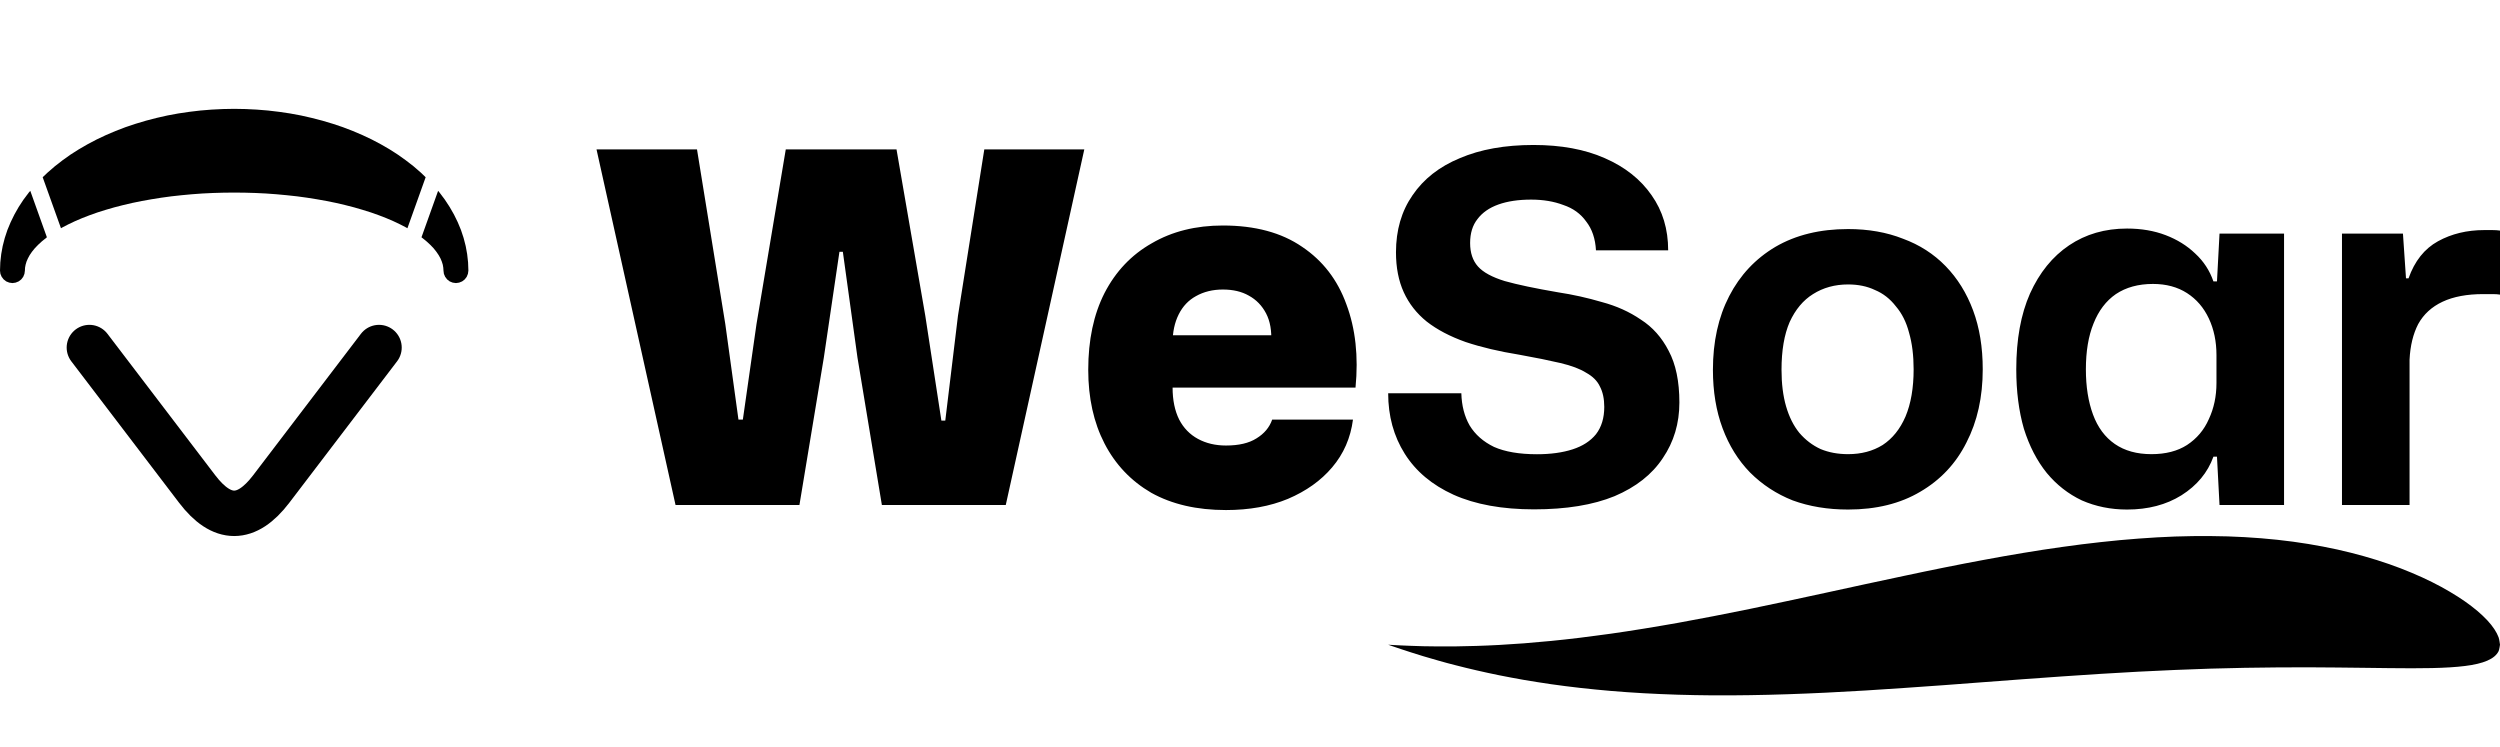
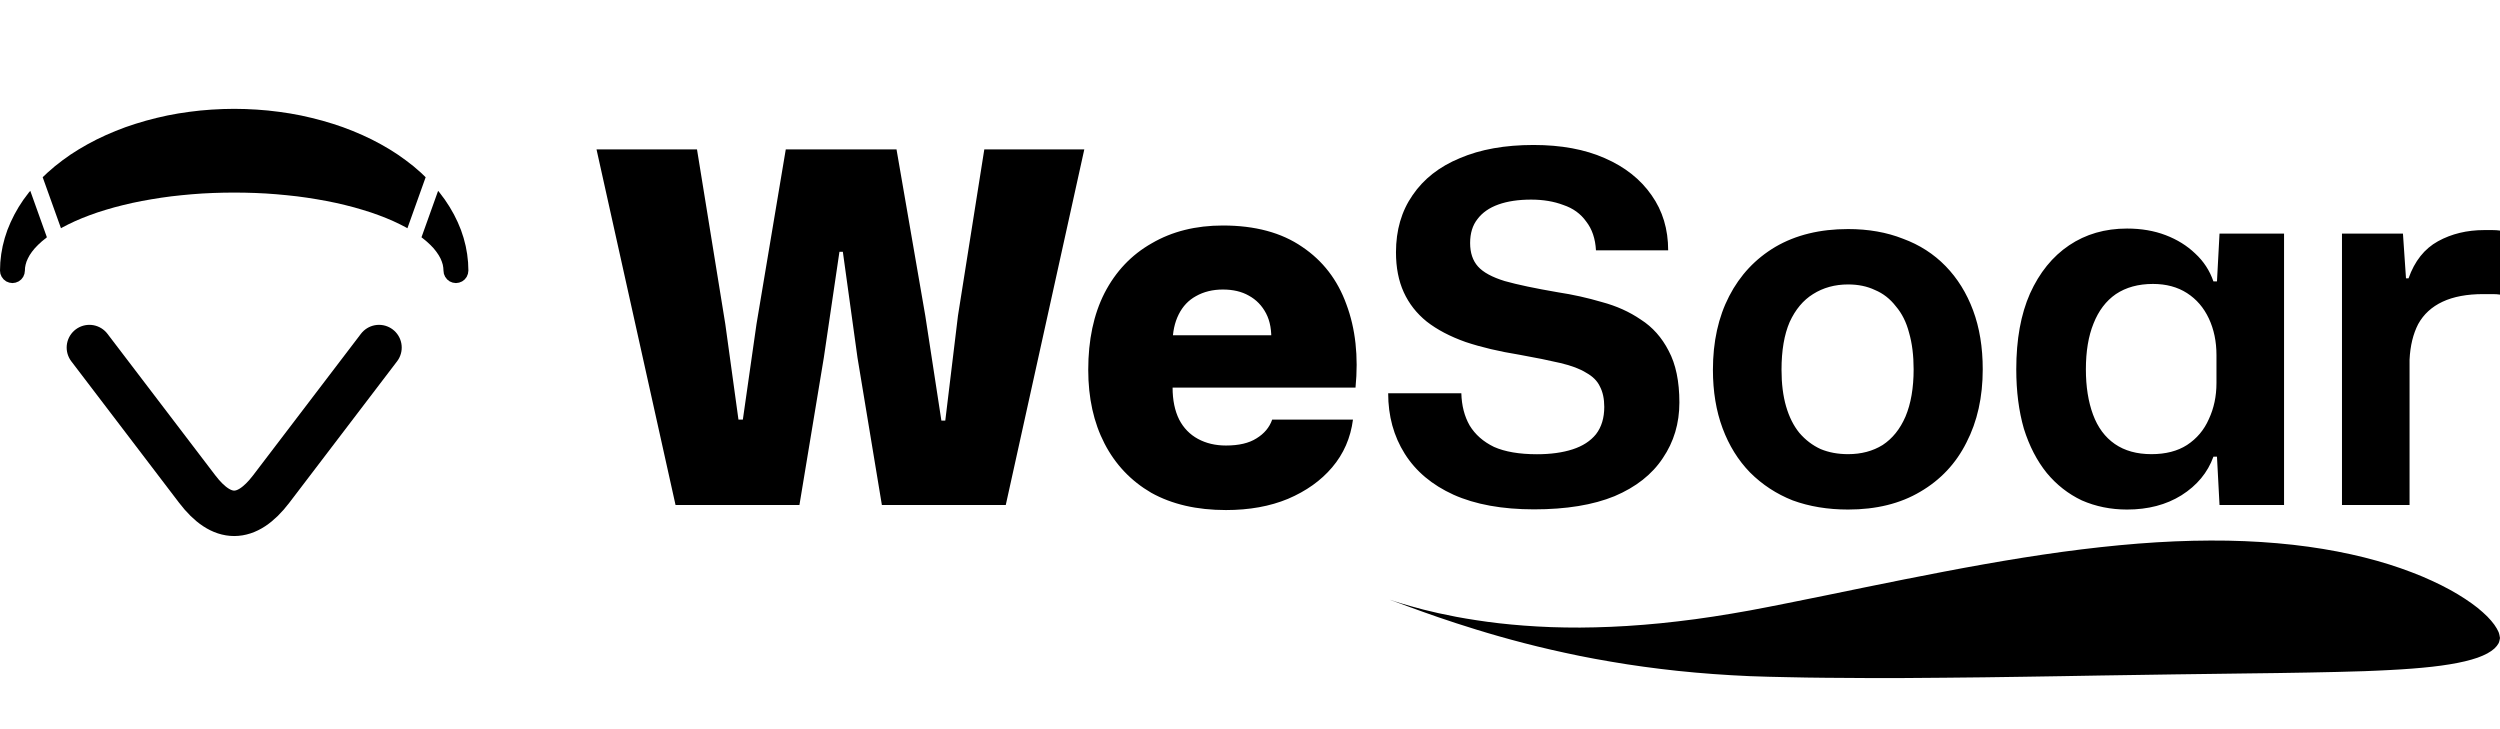
- <svg xmlns="http://www.w3.org/2000/svg" viewBox="0 0 492.01 146.85" role="img" aria-label="WeSoar">
+ <svg xmlns="http://www.w3.org/2000/svg" viewBox="0 0 492.01 143.45" role="img" aria-label="WeSoar">
  <path fill="currentColor" d="M8.4 34.88L9.39 33.94L10.8 32.72L12.29 31.56L13.86 30.44L15.51 29.39L17.22 28.4L19 27.46L20.84 26.59L22.74 25.78L24.69 25.03L26.69 24.36L28.73 23.75L30.81 23.21L32.93 22.73L35.08 22.33L37.25 22.01L39.44 21.75L41.65 21.57L43.87 21.46L46.09 21.42L48.31 21.46L50.53 21.57L52.74 21.75L54.93 22.01L57.1 22.33L59.25 22.73L61.36 23.21L63.45 23.75L65.49 24.36L67.49 25.03L69.44 25.78L71.34 26.59L73.18 27.46L74.96 28.4L76.67 29.39L78.31 30.44L79.88 31.56L81.38 32.72L82.79 33.94L83.77 34.88L80.18 44.92L79.96 44.79L78.73 44.15L77.42 43.53L76.02 42.93L74.55 42.36L73 41.81L71.37 41.3L69.69 40.81L67.94 40.36L66.14 39.94L64.28 39.56L62.38 39.22L60.44 38.91L58.46 38.64L56.44 38.42L54.4 38.23L52.34 38.08L50.27 37.98L48.18 37.92L46.09 37.9L44 37.92L41.91 37.98L39.83 38.08L37.77 38.23L35.73 38.42L33.72 38.64L31.74 38.91L29.8 39.22L27.89 39.56L26.04 39.94L24.24 40.36L22.49 40.81L20.8 41.3L19.18 41.81L17.63 42.36L16.16 42.93L14.76 43.53L13.45 44.15L12.22 44.79L12 44.92Z" />
  <path fill="currentColor" d="M0 53.26L0.06 51.64L0.24 50.02L0.53 48.42L0.94 46.83L1.46 45.26L2.1 43.72L2.84 42.21L3.68 40.73L4.63 39.28L5.68 37.88L5.96 37.56L9.23 46.7L9.09 46.81L8.24 47.5L7.49 48.19L6.84 48.87L6.29 49.55L5.84 50.21L5.49 50.86L5.22 51.48L5.04 52.09L4.93 52.68L4.9 53.26L4.81 53.89L4.57 54.48L4.18 54.99L3.67 55.38L3.08 55.62L2.45 55.71L1.82 55.62L1.22 55.38L0.72 54.99L0.33 54.48L0.08 53.89Z" />
  <path fill="currentColor" d="M92.18 53.26L92.12 51.64L91.94 50.02L91.65 48.42L91.24 46.83L90.72 45.26L90.08 43.72L89.34 42.21L88.49 40.73L87.54 39.28L86.49 37.88L86.22 37.56L82.95 46.7L83.09 46.81L83.94 47.5L84.69 48.19L85.34 48.87L85.88 49.55L86.33 50.21L86.69 50.86L86.95 51.48L87.14 52.09L87.24 52.68L87.28 53.26L87.36 53.89L87.61 54.48L88 54.99L88.5 55.38L89.09 55.62L89.73 55.71L90.36 55.62L90.95 55.38L91.46 54.99L91.85 54.48L92.09 53.89Z" />
  <path d="M17.59 68.4L38.81 96.25Q46.09 105.8 53.37 96.25L74.59 68.4" fill="none" stroke="currentColor" stroke-width="8.94" stroke-linecap="round" stroke-linejoin="round" />
  <path fill="currentColor" d="M 132.948,99.38 l -15.552,-69.984 h 19.776 l 5.568,34.368 2.592,18.816 h 0.864 l 2.688,-18.816 5.76,-34.368 h 21.792 l 5.664,32.736 3.168,20.64 h 0.768 l 2.496,-20.64 5.184,-32.736 h 19.68 l -15.456,69.984 h -24.384 l -4.8,-28.992 -2.88,-20.832 h -0.672 l -3.072,20.832 -4.8,28.992 zM 241.27,100.38 q -8.6,0 -14.7,-3.4 -6,-3.5 -9.2,-9.7 -3.2,-6.2 -3.2,-14.5 0,-8.8 3.2,-15.1 3.3,-6.4 9.3,-9.8 6,-3.5 14,-3.5 9.5,0 15.6,4.2 6.1,4.1 8.7,11.3 2.7,7.2 1.8,16.4 h -36 q 0,3.7 1.3,6.3 1.3,2.5 3.7,3.8 2.4,1.3 5.5,1.3 3.8,0 6,-1.4 2.3,-1.4 3.1,-3.7 h 15.9 q -0.7,5.4 -4.1,9.4 -3.3,3.9 -8.7,6.2 -5.3,2.2 -12.2,2.2 z m -10.5,-32.9 -1.4,-1.5 h 22.3 l -1.5,1.4 q 0.2,-3.4 -1,-5.7 -1.2,-2.3 -3.4,-3.5 -2.1,-1.2 -5.1,-1.2 -3,0 -5.3,1.3 -2.2,1.2 -3.4,3.6 -1.2,2.4 -1.2,5.6 zM 301.902,100.244 q -9.408,0 -15.84,-2.88 -6.336,-2.88 -9.6,-8.064 -3.264,-5.184 -3.264,-11.904 h 14.4 q 0.096,3.648 1.632,6.336 1.632,2.688 4.8,4.224 3.264,1.44 8.448,1.44 4.032,0 7.008,-0.96 2.976,-0.96 4.608,-2.976 1.632,-2.112 1.632,-5.376 0,-2.4 -0.864,-4.032 -0.768,-1.632 -2.688,-2.688 -1.824,-1.152 -5.088,-1.92 -3.264,-0.768 -8.064,-1.632 -5.952,-0.96 -10.56,-2.496 -4.608,-1.632 -7.68,-4.032 -2.976,-2.4 -4.512,-5.76 -1.536,-3.36 -1.536,-7.872 0,-6.528 3.264,-11.232 3.264,-4.8 9.312,-7.296 6.048,-2.592 14.496,-2.592 8.16,0 14.016,2.592 5.952,2.592 9.216,7.296 3.264,4.608 3.264,10.848 h -14.208 q -0.192,-3.456 -1.92,-5.664 -1.632,-2.304 -4.512,-3.264 -2.784,-1.056 -6.336,-1.056 -3.744,0 -6.432,0.96 -2.688,0.96 -4.128,2.88 -1.44,1.824 -1.44,4.704 0,2.88 1.536,4.608 1.536,1.728 5.28,2.88 3.744,1.056 10.464,2.208 4.416,0.672 8.64,1.92 4.32,1.152 7.68,3.456 3.456,2.208 5.472,6.144 2.112,3.936 2.112,10.176 0,6.144 -3.264,10.944 -3.168,4.8 -9.504,7.488 -6.336,2.592 -15.84,2.592 zM 363.71,100.28 q -6,0 -10.9,-1.8 -4.8,-1.9 -8.4,-5.5 -3.5,-3.6 -5.4,-8.7 -1.9,-5.1 -1.9,-11.5 0,-8.3 3.2,-14.5 3.2,-6.2 9.1,-9.7 6,-3.5 14.3,-3.5 6,0 10.8,1.9 4.9,1.8 8.4,5.4 3.5,3.6 5.4,8.7 1.9,5.1 1.9,11.6 0,8.2 -3.2,14.4 -3.1,6.2 -9.1,9.7 -5.9,3.5 -14.2,3.5 z m 0,-10.9 q 3.9,0 6.8,-1.8 2.9,-1.9 4.5,-5.6 1.6,-3.8 1.6,-9.3 0,-4.1 -0.9,-7.2 -0.8,-3.1 -2.6,-5.2 -1.7,-2.2 -4.1,-3.2 -2.3,-1.1 -5.3,-1.1 -3.9,0 -6.9,1.9 -2.9,1.8 -4.6,5.5 -1.6,3.7 -1.6,9.4 0,4.1 0.9,7.2 0.9,3.1 2.6,5.2 1.8,2.1 4.2,3.2 2.4,1 5.4,1 zM 418.61,100.28 q -4.8,0 -8.9,-1.8 -4,-1.9 -6.9,-5.4 -2.9,-3.6 -4.5,-8.7 -1.5,-5.2 -1.5,-11.7 0,-8.8 2.7,-14.9 2.8,-6.2 7.7,-9.5 4.9,-3.3 11.4,-3.3 4.2,0 7.6,1.3 3.4,1.3 5.8,3.6 2.5,2.3 3.6,5.5 h 0.7 l 0.5,-9.4 h 12.7 v 53.4 h -12.7 l -0.5,-9.5 h -0.7 q -1.7,4.7 -6.3,7.6 -4.5,2.8 -10.7,2.8 z m 4.8,-10.9 q 4.2,0 7,-1.8 2.9,-1.9 4.3,-5.1 1.5,-3.2 1.5,-7.1 v -5.5 q 0,-4 -1.5,-7.2 -1.5,-3.2 -4.3,-5 -2.8,-1.8 -6.7,-1.8 -4.3,0 -7.3,2 -2.9,2 -4.4,5.8 -1.5,3.7 -1.5,9 0,5.1 1.4,8.9 1.4,3.8 4.3,5.8 2.9,2 7.2,2 zM 460.91,99.38 v -53.4 h 12 l 0.6,8.8 h 0.5 q 1.8,-5.1 5.8,-7.3 4,-2.2 9.1,-2.2 0.9,0 1.6,0 0.8,0 1.5,0.1 v 12.6 q -0.6,-0.1 -1.5,-0.1 -0.8,0 -1.8,0 -4.8,0 -8,1.5 -3.2,1.5 -4.8,4.4 -1.5,2.9 -1.7,7 v 28.6 z" />
-   <path fill="currentColor" d="M492.01 126.88C491.96 126.64 491.91 125.93 491.73 125.42C491.54 124.9 491.26 124.37 490.89 123.81C490.52 123.25 490.06 122.67 489.51 122.08C488.95 121.49 488.31 120.87 487.58 120.25C486.84 119.63 486.02 119 485.11 118.36C484.2 117.73 483.2 117.08 482.12 116.45C481.04 115.81 479.87 115.17 478.62 114.55C477.38 113.93 476.05 113.32 474.64 112.73C473.23 112.14 471.74 111.56 470.19 111.02C468.63 110.48 466.99 109.96 465.28 109.48C463.58 109 461.8 108.55 459.96 108.14C458.12 107.74 456.21 107.37 454.25 107.05C452.28 106.73 450.25 106.45 448.17 106.23C446.08 106.01 443.94 105.83 441.75 105.71C439.56 105.59 437.32 105.51 435.03 105.5C432.75 105.48 430.42 105.51 428.05 105.59C425.68 105.68 423.27 105.81 420.83 106C418.4 106.18 415.92 106.41 413.42 106.69C410.93 106.96 408.4 107.28 405.86 107.64C403.31 107.99 400.75 108.39 398.17 108.82C395.6 109.24 393 109.71 390.41 110.19C387.81 110.67 385.2 111.18 382.6 111.7C380 112.22 377.39 112.77 374.8 113.32C372.2 113.86 369.61 114.43 367.03 114.98C364.46 115.54 361.89 116.1 359.35 116.65C356.8 117.2 354.27 117.75 351.78 118.28C349.28 118.81 346.81 119.34 344.37 119.84C341.93 120.34 339.52 120.82 337.15 121.28C334.79 121.74 332.45 122.18 330.17 122.59C327.88 122.99 325.64 123.38 323.45 123.73C321.26 124.09 319.12 124.41 317.04 124.71C314.95 125 312.92 125.27 310.96 125.51C308.99 125.75 307.08 125.96 305.24 126.14C303.4 126.32 301.62 126.48 299.92 126.61C298.21 126.74 296.58 126.84 295.02 126.93C293.46 127.01 291.97 127.08 290.56 127.12C289.16 127.17 287.82 127.2 286.58 127.21C285.33 127.23 284.16 127.23 283.08 127.22C282 127.22 281 127.2 280.09 127.18C279.18 127.16 278.36 127.13 277.63 127.1C276.89 127.08 276.25 127.05 275.7 127.02C275.14 126.99 274.68 126.97 274.31 126.95C273.94 126.93 273.66 126.91 273.47 126.9C273.29 126.89 273.24 126.88 273.2 126.88C273.24 126.9 273.29 126.91 273.47 126.98C273.66 127.04 273.94 127.14 274.31 127.27C274.68 127.4 275.14 127.56 275.7 127.74C276.25 127.93 276.89 128.14 277.63 128.37C278.36 128.61 279.18 128.87 280.09 129.14C281 129.42 282 129.71 283.08 130.01C284.16 130.32 285.33 130.64 286.58 130.95C287.82 131.27 289.16 131.6 290.56 131.92C291.97 132.25 293.46 132.57 295.02 132.89C296.58 133.2 298.21 133.51 299.92 133.81C301.62 134.1 303.4 134.38 305.24 134.65C307.08 134.91 308.99 135.16 310.96 135.38C312.92 135.6 314.95 135.8 317.04 135.98C319.12 136.15 321.26 136.31 323.45 136.43C325.64 136.55 327.88 136.65 330.17 136.72C332.45 136.79 334.79 136.83 337.15 136.85C339.52 136.86 341.93 136.85 344.37 136.81C346.81 136.78 349.28 136.71 351.78 136.63C354.27 136.55 356.8 136.44 359.35 136.32C361.89 136.2 364.46 136.05 367.03 135.9C369.61 135.74 372.2 135.57 374.8 135.39C377.39 135.22 380 135.03 382.6 134.84C385.2 134.65 387.81 134.45 390.41 134.25C393 134.06 395.6 133.86 398.17 133.67C400.75 133.48 403.31 133.3 405.86 133.12C408.4 132.95 410.93 132.78 413.42 132.62C415.92 132.47 418.4 132.32 420.83 132.19C423.27 132.07 425.68 131.95 428.05 131.85C430.42 131.75 432.75 131.66 435.03 131.59C437.32 131.52 439.56 131.47 441.75 131.43C443.94 131.39 446.08 131.36 448.17 131.35C450.25 131.33 452.28 131.33 454.25 131.33C456.21 131.34 458.12 131.35 459.96 131.37C461.8 131.39 463.58 131.41 465.28 131.43C466.99 131.45 468.63 131.48 470.19 131.49C471.74 131.51 473.23 131.52 474.64 131.52C476.05 131.52 477.38 131.51 478.62 131.48C479.87 131.45 481.04 131.41 482.12 131.34C483.2 131.27 484.2 131.19 485.11 131.07C486.02 130.96 486.84 130.82 487.58 130.64C488.31 130.47 488.95 130.26 489.51 130.02C490.06 129.78 490.52 129.51 490.89 129.2C491.26 128.89 491.54 128.54 491.73 128.16C491.91 127.77 491.96 127.09 492.01 126.88Z" />
+   <path fill="currentColor" d="M492.01 125.57C491.96 125.37 491.91 124.83 491.73 124.39C491.54 123.96 491.26 123.45 490.89 122.94C490.52 122.43 490.06 121.89 489.51 121.33C488.95 120.78 488.31 120.2 487.58 119.61C486.84 119.03 486.02 118.43 485.11 117.84C484.2 117.24 483.2 116.64 482.12 116.05C481.04 115.46 479.87 114.87 478.62 114.3C477.38 113.73 476.05 113.16 474.64 112.63C473.23 112.09 471.74 111.57 470.19 111.08C468.63 110.59 466.99 110.13 465.28 109.7C463.58 109.28 461.8 108.88 459.96 108.53C458.12 108.18 456.21 107.86 454.25 107.59C452.28 107.32 450.25 107.09 448.17 106.91C446.08 106.73 443.94 106.59 441.75 106.5C439.56 106.41 437.32 106.37 435.03 106.38C432.75 106.39 430.42 106.44 428.05 106.54C425.68 106.64 423.27 106.79 420.83 106.98C418.4 107.17 415.92 107.41 413.42 107.68C410.93 107.95 408.4 108.27 405.86 108.61C403.31 108.96 400.75 109.34 398.17 109.75C395.6 110.16 393 110.6 390.41 111.06C387.81 111.52 385.2 112 382.6 112.5C380 112.99 377.39 113.51 374.8 114.02C372.2 114.54 369.61 115.07 367.03 115.59C364.46 116.12 361.89 116.65 359.35 117.17C356.8 117.68 354.27 118.2 351.78 118.7C349.28 119.19 346.81 119.7 344.37 120.14C341.93 120.58 339.52 120.99 337.15 121.35C334.79 121.71 332.45 122.03 330.17 122.29C327.88 122.56 325.64 122.79 323.45 122.96C321.26 123.14 319.12 123.27 317.04 123.36C314.95 123.45 312.92 123.5 310.96 123.51C308.99 123.52 307.08 123.48 305.24 123.42C303.4 123.35 301.62 123.25 299.92 123.12C298.21 123 296.58 122.83 295.02 122.66C293.46 122.48 291.97 122.28 290.56 122.06C289.16 121.85 287.82 121.62 286.58 121.39C285.33 121.15 284.16 120.91 283.08 120.67C282 120.43 281 120.18 280.09 119.96C279.18 119.73 278.36 119.5 277.63 119.29C276.89 119.09 276.25 118.89 275.7 118.73C275.14 118.56 274.68 118.41 274.31 118.29C273.94 118.17 273.66 118.07 273.47 118.01C273.29 117.94 273.24 117.92 273.2 117.91C273.24 117.92 273.29 117.94 273.47 118.01C273.66 118.08 273.94 118.18 274.31 118.32C274.68 118.45 275.14 118.63 275.7 118.83C276.25 119.03 276.89 119.27 277.63 119.54C278.36 119.81 279.18 120.11 280.09 120.43C281 120.75 282 121.11 283.08 121.48C284.16 121.85 285.33 122.24 286.58 122.65C287.82 123.06 289.16 123.48 290.56 123.91C291.97 124.34 293.46 124.79 295.02 125.23C296.58 125.67 298.21 126.12 299.92 126.56C301.62 127 303.4 127.44 305.24 127.86C307.08 128.28 308.99 128.7 310.96 129.1C312.92 129.49 314.95 129.87 317.04 130.22C319.12 130.58 321.26 130.91 323.45 131.21C325.64 131.51 327.88 131.79 330.17 132.03C332.45 132.27 334.79 132.48 337.15 132.65C339.52 132.83 341.93 132.96 344.37 133.07C346.81 133.17 349.28 133.22 351.78 133.27C354.27 133.33 356.8 133.37 359.35 133.39C361.89 133.42 364.46 133.44 367.03 133.44C369.61 133.45 372.2 133.45 374.8 133.44C377.39 133.43 380 133.41 382.6 133.38C385.2 133.36 387.81 133.33 390.41 133.3C393 133.26 395.6 133.23 398.17 133.19C400.75 133.15 403.31 133.11 405.86 133.07C408.4 133.03 410.93 132.98 413.42 132.94C415.92 132.91 418.4 132.87 420.83 132.83C423.27 132.79 425.68 132.76 428.05 132.72C430.42 132.69 432.75 132.66 435.03 132.63C437.32 132.6 439.56 132.57 441.75 132.54C443.94 132.51 446.08 132.49 448.17 132.46C450.25 132.43 452.28 132.4 454.25 132.36C456.21 132.32 458.12 132.29 459.96 132.24C461.8 132.2 463.58 132.15 465.28 132.09C466.99 132.02 468.63 131.96 470.19 131.87C471.74 131.79 473.23 131.7 474.64 131.59C476.05 131.48 477.38 131.36 478.62 131.22C479.87 131.08 481.04 130.92 482.12 130.74C483.2 130.56 484.2 130.37 485.11 130.15C486.02 129.93 486.84 129.7 487.58 129.44C488.31 129.18 488.95 128.9 489.51 128.6C490.06 128.3 490.52 127.98 490.89 127.65C491.26 127.31 491.54 126.95 491.73 126.6C491.91 126.25 491.96 125.74 492.01 125.57Z" />
</svg>
